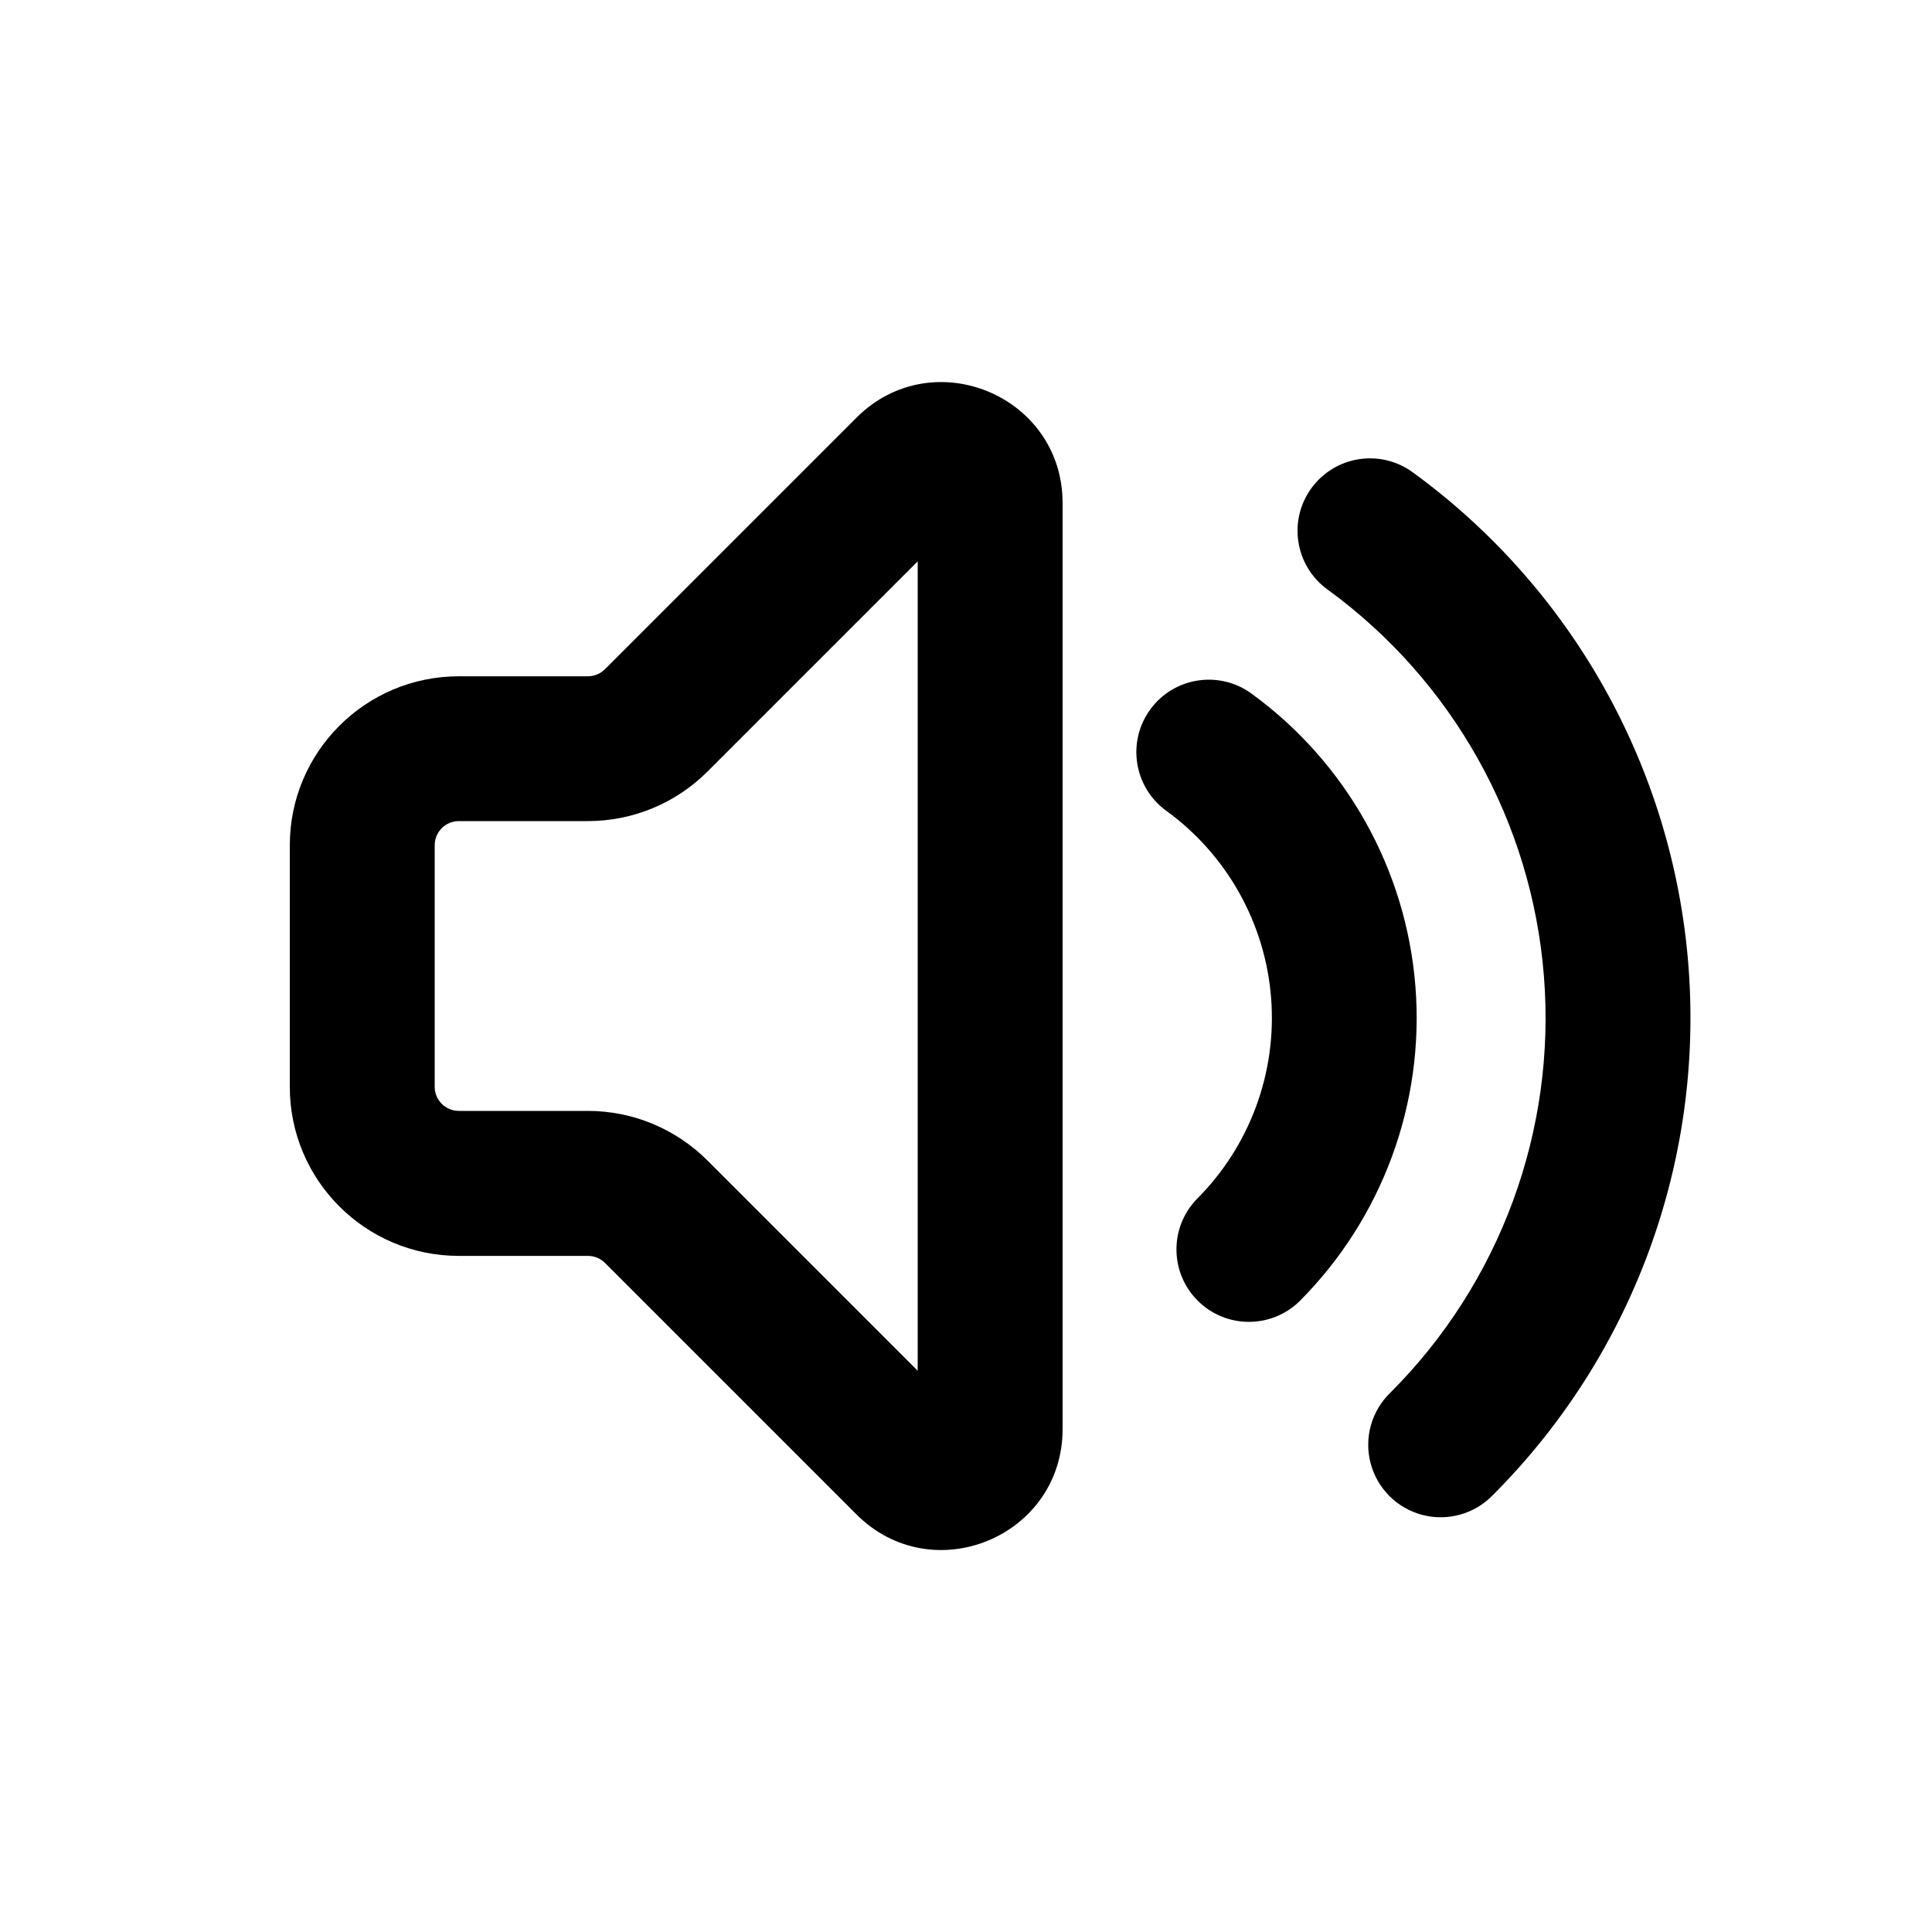
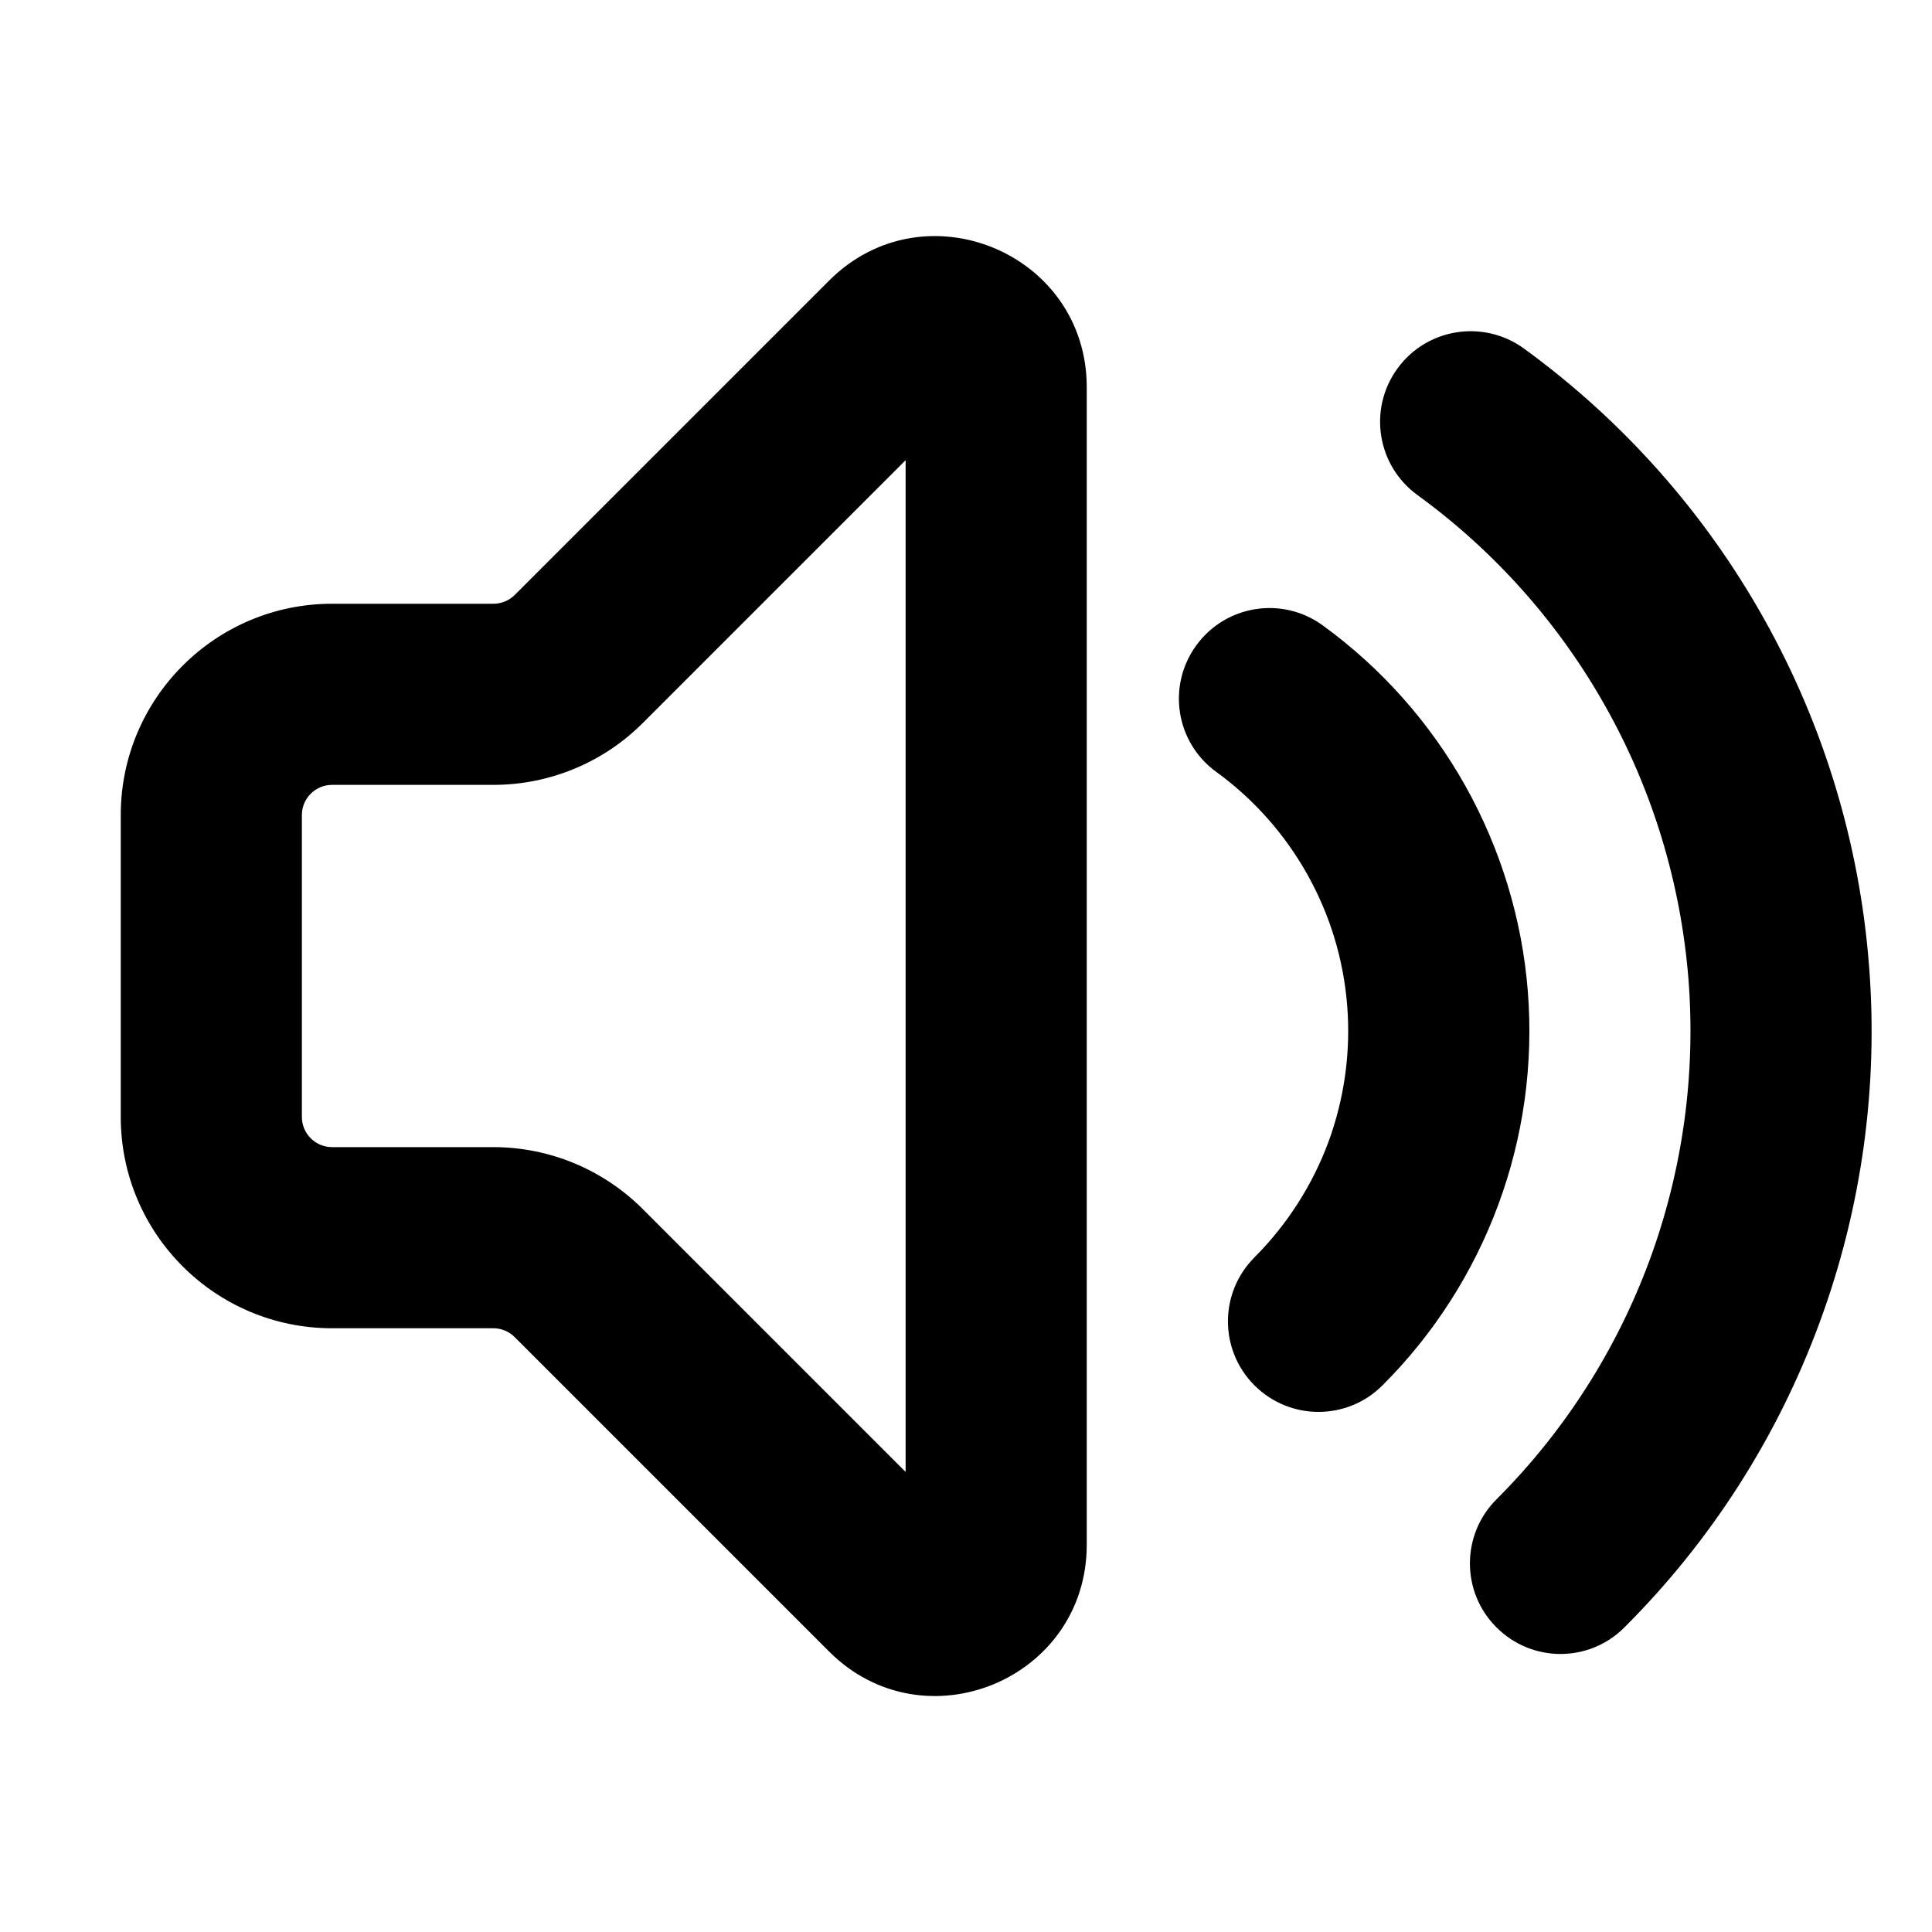
- <svg xmlns="http://www.w3.org/2000/svg" viewBox="0 0 20 20">
-   <path fill-rule="evenodd" d="M8.866 4.324c.788-.788 2.134-.23 2.134.884v9.585c0 1.114-1.346 1.672-2.134.884l-2.603-2.603a.25.25 0 0 0-.177-.073h-1.336a1.75 1.75 0 0 1-1.75-1.75v-2.5c0-.967.784-1.75 1.75-1.75h1.336a.25.25 0 0 0 .177-.074l2.603-2.603Zm.634 1.487-2.177 2.177a1.75 1.75 0 0 1-1.237.512h-1.336a.25.25 0 0 0-.25.25v2.5c0 .139.112.25.25.25h1.336c.464 0 .909.185 1.237.513l2.177 2.177v-8.379Z" />
-   <path d="M11.907 7.345a.75.75 0 0 1 1.047-.166 4.152 4.152 0 0 1 .496 6.294.75.75 0 0 1-1.061-1.06 2.65 2.65 0 0 0-.316-4.02.75.75 0 0 1-.166-1.048Z" />
-   <path d="M14.62 4.886a.75.75 0 0 0-.881 1.214 5.486 5.486 0 0 1 .654 8.317.75.75 0 1 0 1.06 1.061 6.986 6.986 0 0 0-.833-10.592Z" />
+ <svg xmlns="http://www.w3.org/2000/svg" viewBox="0 0 16 16">
+   <path fill-rule="evenodd" d="M6.866 2.324c.788-.788 2.134-.23 2.134.883v9.586c0 1.114-1.346 1.672-2.134.884l-2.603-2.603c-.047-.047-.11-.074-.177-.074h-1.336c-.966 0-1.75-.783-1.75-1.75v-2.5c0-.966.784-1.75 1.75-1.75h1.336c.066 0 .13-.026.177-.073l2.603-2.603Zm.634 1.487-2.177 2.177c-.328.328-.773.512-1.237.512h-1.336c-.138 0-.25.112-.25.25v2.5c0 .138.112.25.25.25h1.336c.464 0 .909.185 1.237.513l2.177 2.177v-8.379Z" />
+   <path d="M9.907 5.345c.243-.335.712-.41 1.047-.166.486.353.889.807 1.182 1.33.293.524.47 1.105.517 1.703.047.598-.036 1.2-.244 1.763s-.535 1.074-.96 1.498c-.292.293-.767.293-1.06 0-.293-.293-.293-.767 0-1.06.27-.271.48-.598.613-.957.132-.36.185-.744.155-1.126-.03-.382-.142-.753-.33-1.088-.187-.334-.444-.624-.755-.85-.335-.243-.409-.712-.165-1.047Z" />
+   <path d="M12.62 2.886c-.335-.243-.804-.169-1.047.166-.244.335-.17.804.166 1.048.641.466 1.174 1.066 1.561 1.758.388.691.62 1.46.683 2.25.062.79-.048 1.585-.322 2.329-.275.744-.707 1.42-1.268 1.98-.293.293-.293.768 0 1.06.293.294.768.294 1.06 0 .715-.713 1.266-1.574 1.615-2.521.35-.947.49-1.96.41-2.966-.079-1.007-.375-1.984-.869-2.865-.493-.881-1.172-1.645-1.989-2.239Z" />
</svg>
